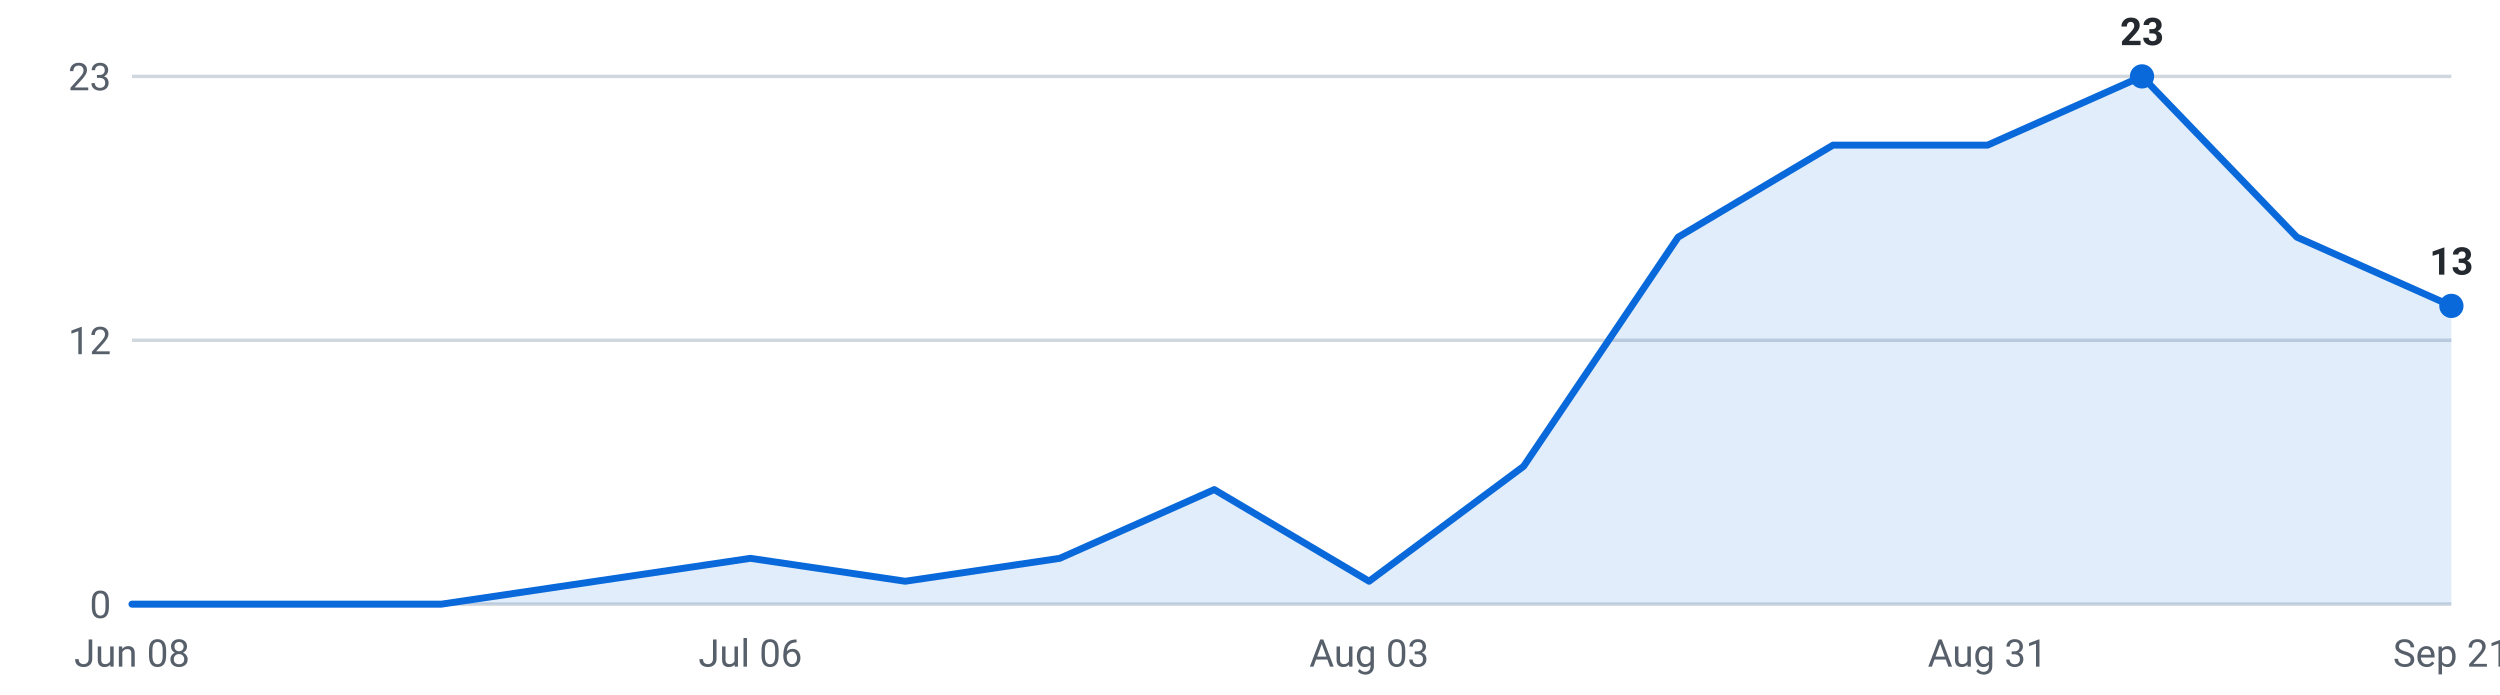
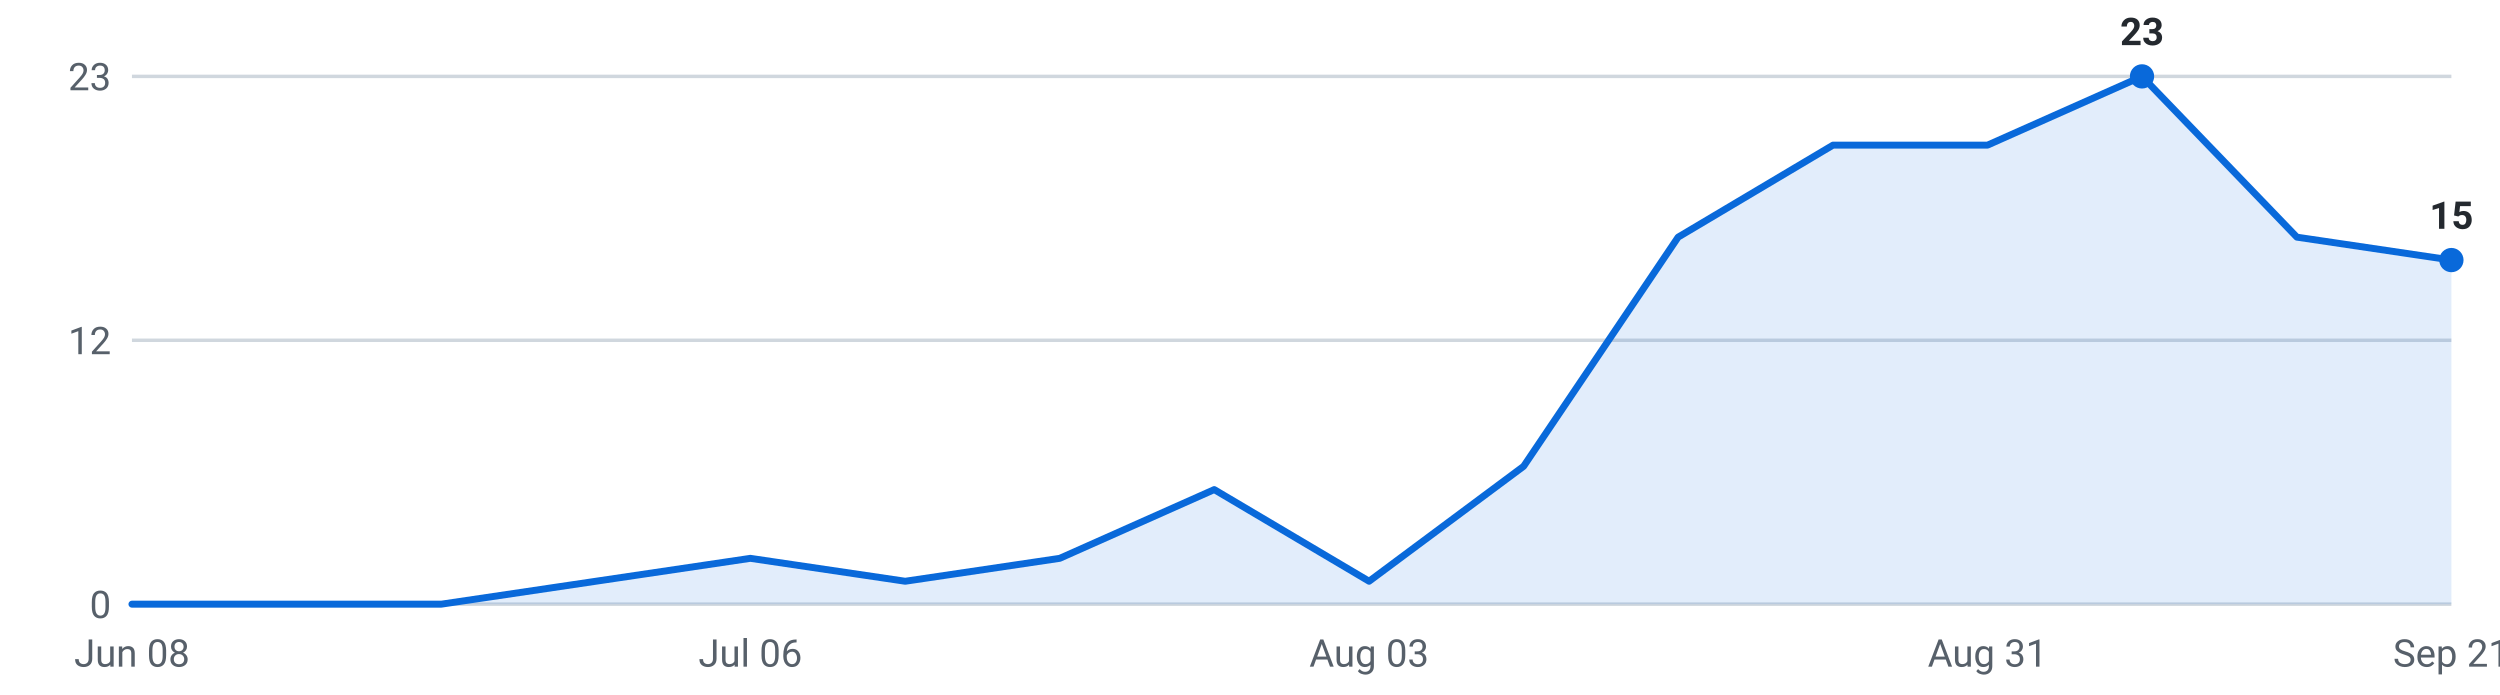
<svg xmlns="http://www.w3.org/2000/svg" viewBox="0 0 720 200" width="720" height="200" role="img" aria-label="Internships posted per week, last 16 weeks">
  <g font-family="-apple-system,Segoe UI,Roboto,sans-serif" font-size="11">
    <line x1="38" y1="174.0" x2="706" y2="174.0" stroke="#d0d7de" stroke-width="1" />
    <text x="32" y="178.0" text-anchor="end" fill="#57606a">0</text>
    <line x1="38" y1="98.0" x2="706" y2="98.0" stroke="#d0d7de" stroke-width="1" />
    <text x="32" y="102.0" text-anchor="end" fill="#57606a">12</text>
    <line x1="38" y1="22.0" x2="706" y2="22.0" stroke="#d0d7de" stroke-width="1" />
    <text x="32" y="26.0" text-anchor="end" fill="#57606a">23</text>
-     <path d="M38.0,174 L38.0,174.0 L82.5,174.0 L127.1,174.0 L171.6,167.4 L216.1,160.8 L260.7,167.4 L305.2,160.8 L349.7,141.0 L394.3,167.4 L438.8,134.3 L483.3,68.3 L527.9,41.8 L572.4,41.8 L616.9,22.0 L661.5,68.3 L706.0,88.1 L706.0,174 Z" fill="#0969da" fill-opacity="0.12" />
-     <polyline points="38.0,174.0 82.5,174.0 127.1,174.0 171.6,167.4 216.1,160.8 260.7,167.4 305.2,160.8 349.7,141.0 394.3,167.4 438.8,134.3 483.3,68.3 527.9,41.8 572.4,41.8 616.9,22.0 661.5,68.3 706.0,88.1" fill="none" stroke="#0969da" stroke-width="2" stroke-linejoin="round" stroke-linecap="round" />
+     <path d="M38.0,174 L38.0,174.0 L82.5,174.0 L127.1,174.0 L171.6,167.4 L216.1,160.8 L260.7,167.4 L305.2,160.8 L349.7,141.0 L394.3,167.4 L438.8,134.3 L483.3,68.3 L527.9,41.8 L572.4,41.8 L616.9,22.0 L661.5,68.3 L706.0,74.9 L706.0,174 Z" fill="#0969da" fill-opacity="0.12" />
+     <polyline points="38.0,174.0 82.5,174.0 127.1,174.0 171.6,167.4 216.1,160.8 260.7,167.4 305.2,160.8 349.7,141.0 394.3,167.4 438.8,134.3 483.3,68.3 527.9,41.8 572.4,41.8 616.9,22.0 661.5,68.3 706.0,74.9" fill="none" stroke="#0969da" stroke-width="2" stroke-linejoin="round" stroke-linecap="round" />
    <circle cx="616.9" cy="22.0" r="3.5" fill="#0969da" />
    <text x="616.9" y="13.0" text-anchor="middle" fill="#24292f" font-weight="600">23</text>
-     <circle cx="706.0" cy="88.1" r="3.5" fill="#0969da" />
-     <text x="706.0" y="79.1" text-anchor="middle" fill="#24292f" font-weight="600">13</text>
+     <circle cx="706.0" cy="74.9" r="3.5" fill="#0969da" />
+     <text x="706.0" y="65.9" text-anchor="middle" fill="#24292f" font-weight="600">15</text>
    <text x="38.0" y="192" text-anchor="middle" fill="#57606a">Jun 08</text>
    <text x="216.1" y="192" text-anchor="middle" fill="#57606a">Jul 06</text>
    <text x="394.3" y="192" text-anchor="middle" fill="#57606a">Aug 03</text>
    <text x="572.4" y="192" text-anchor="middle" fill="#57606a">Aug 31</text>
    <text x="706.0" y="192" text-anchor="middle" fill="#57606a">Sep 21</text>
  </g>
</svg>
